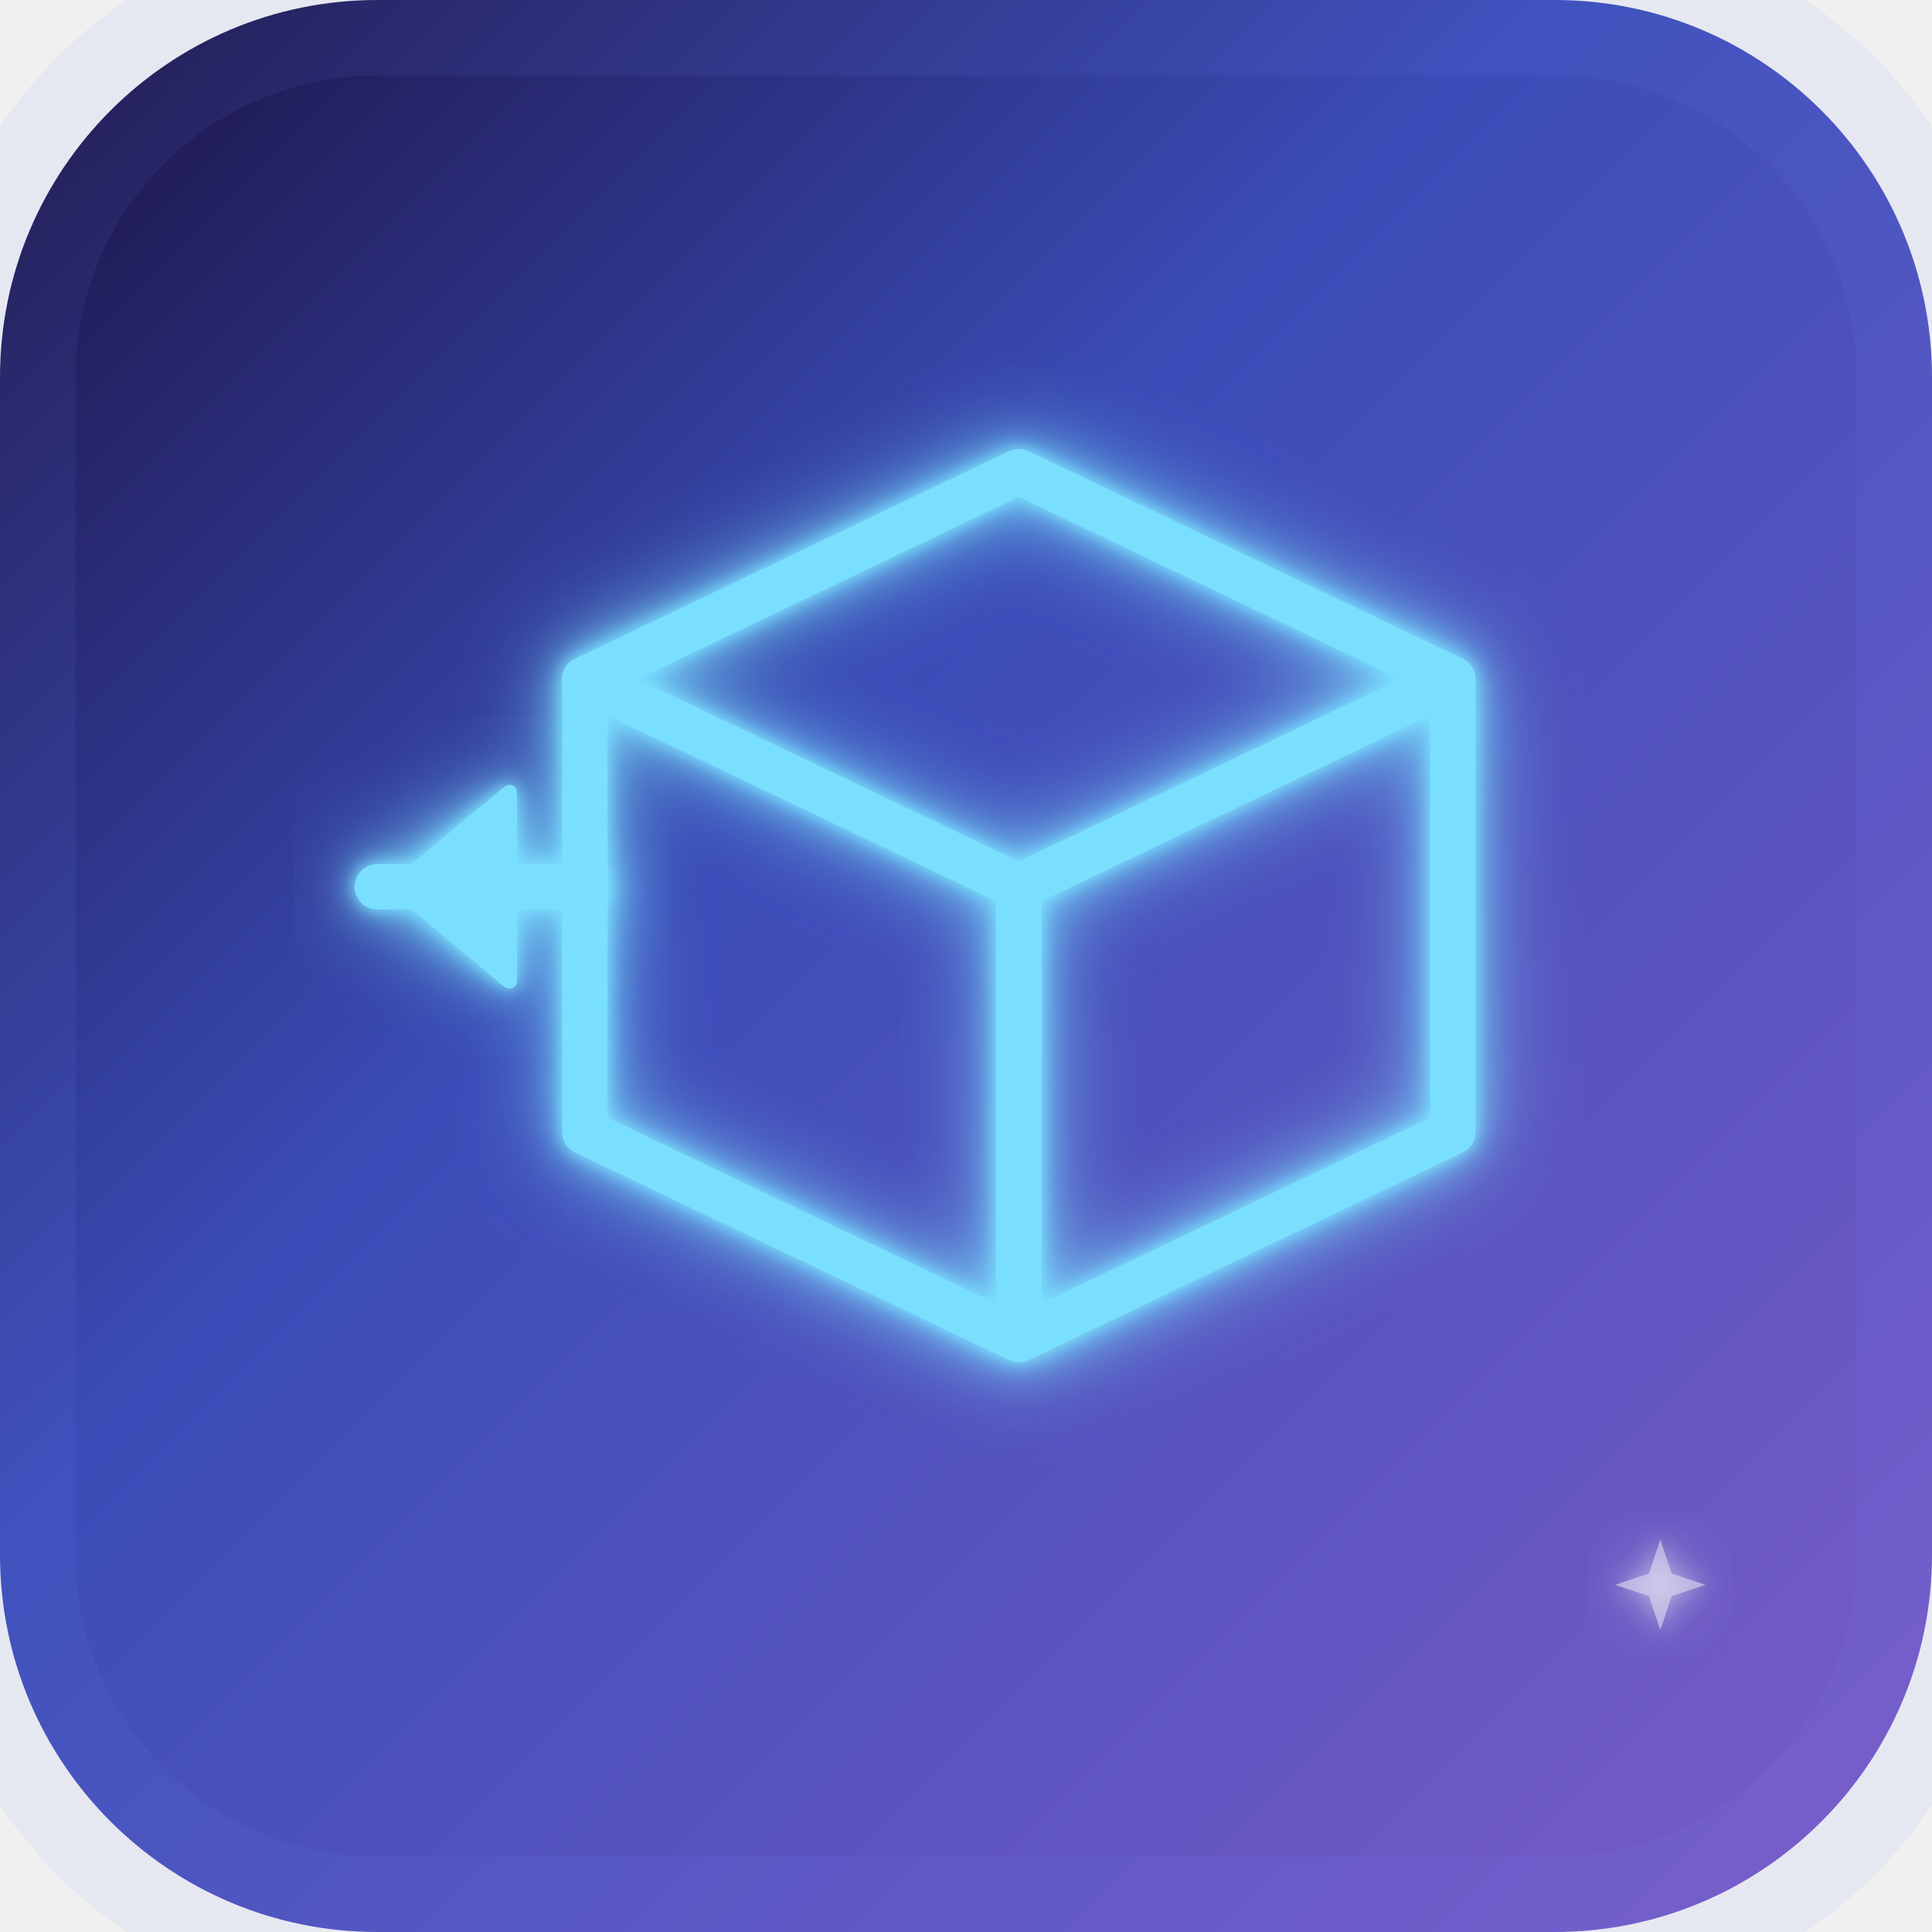
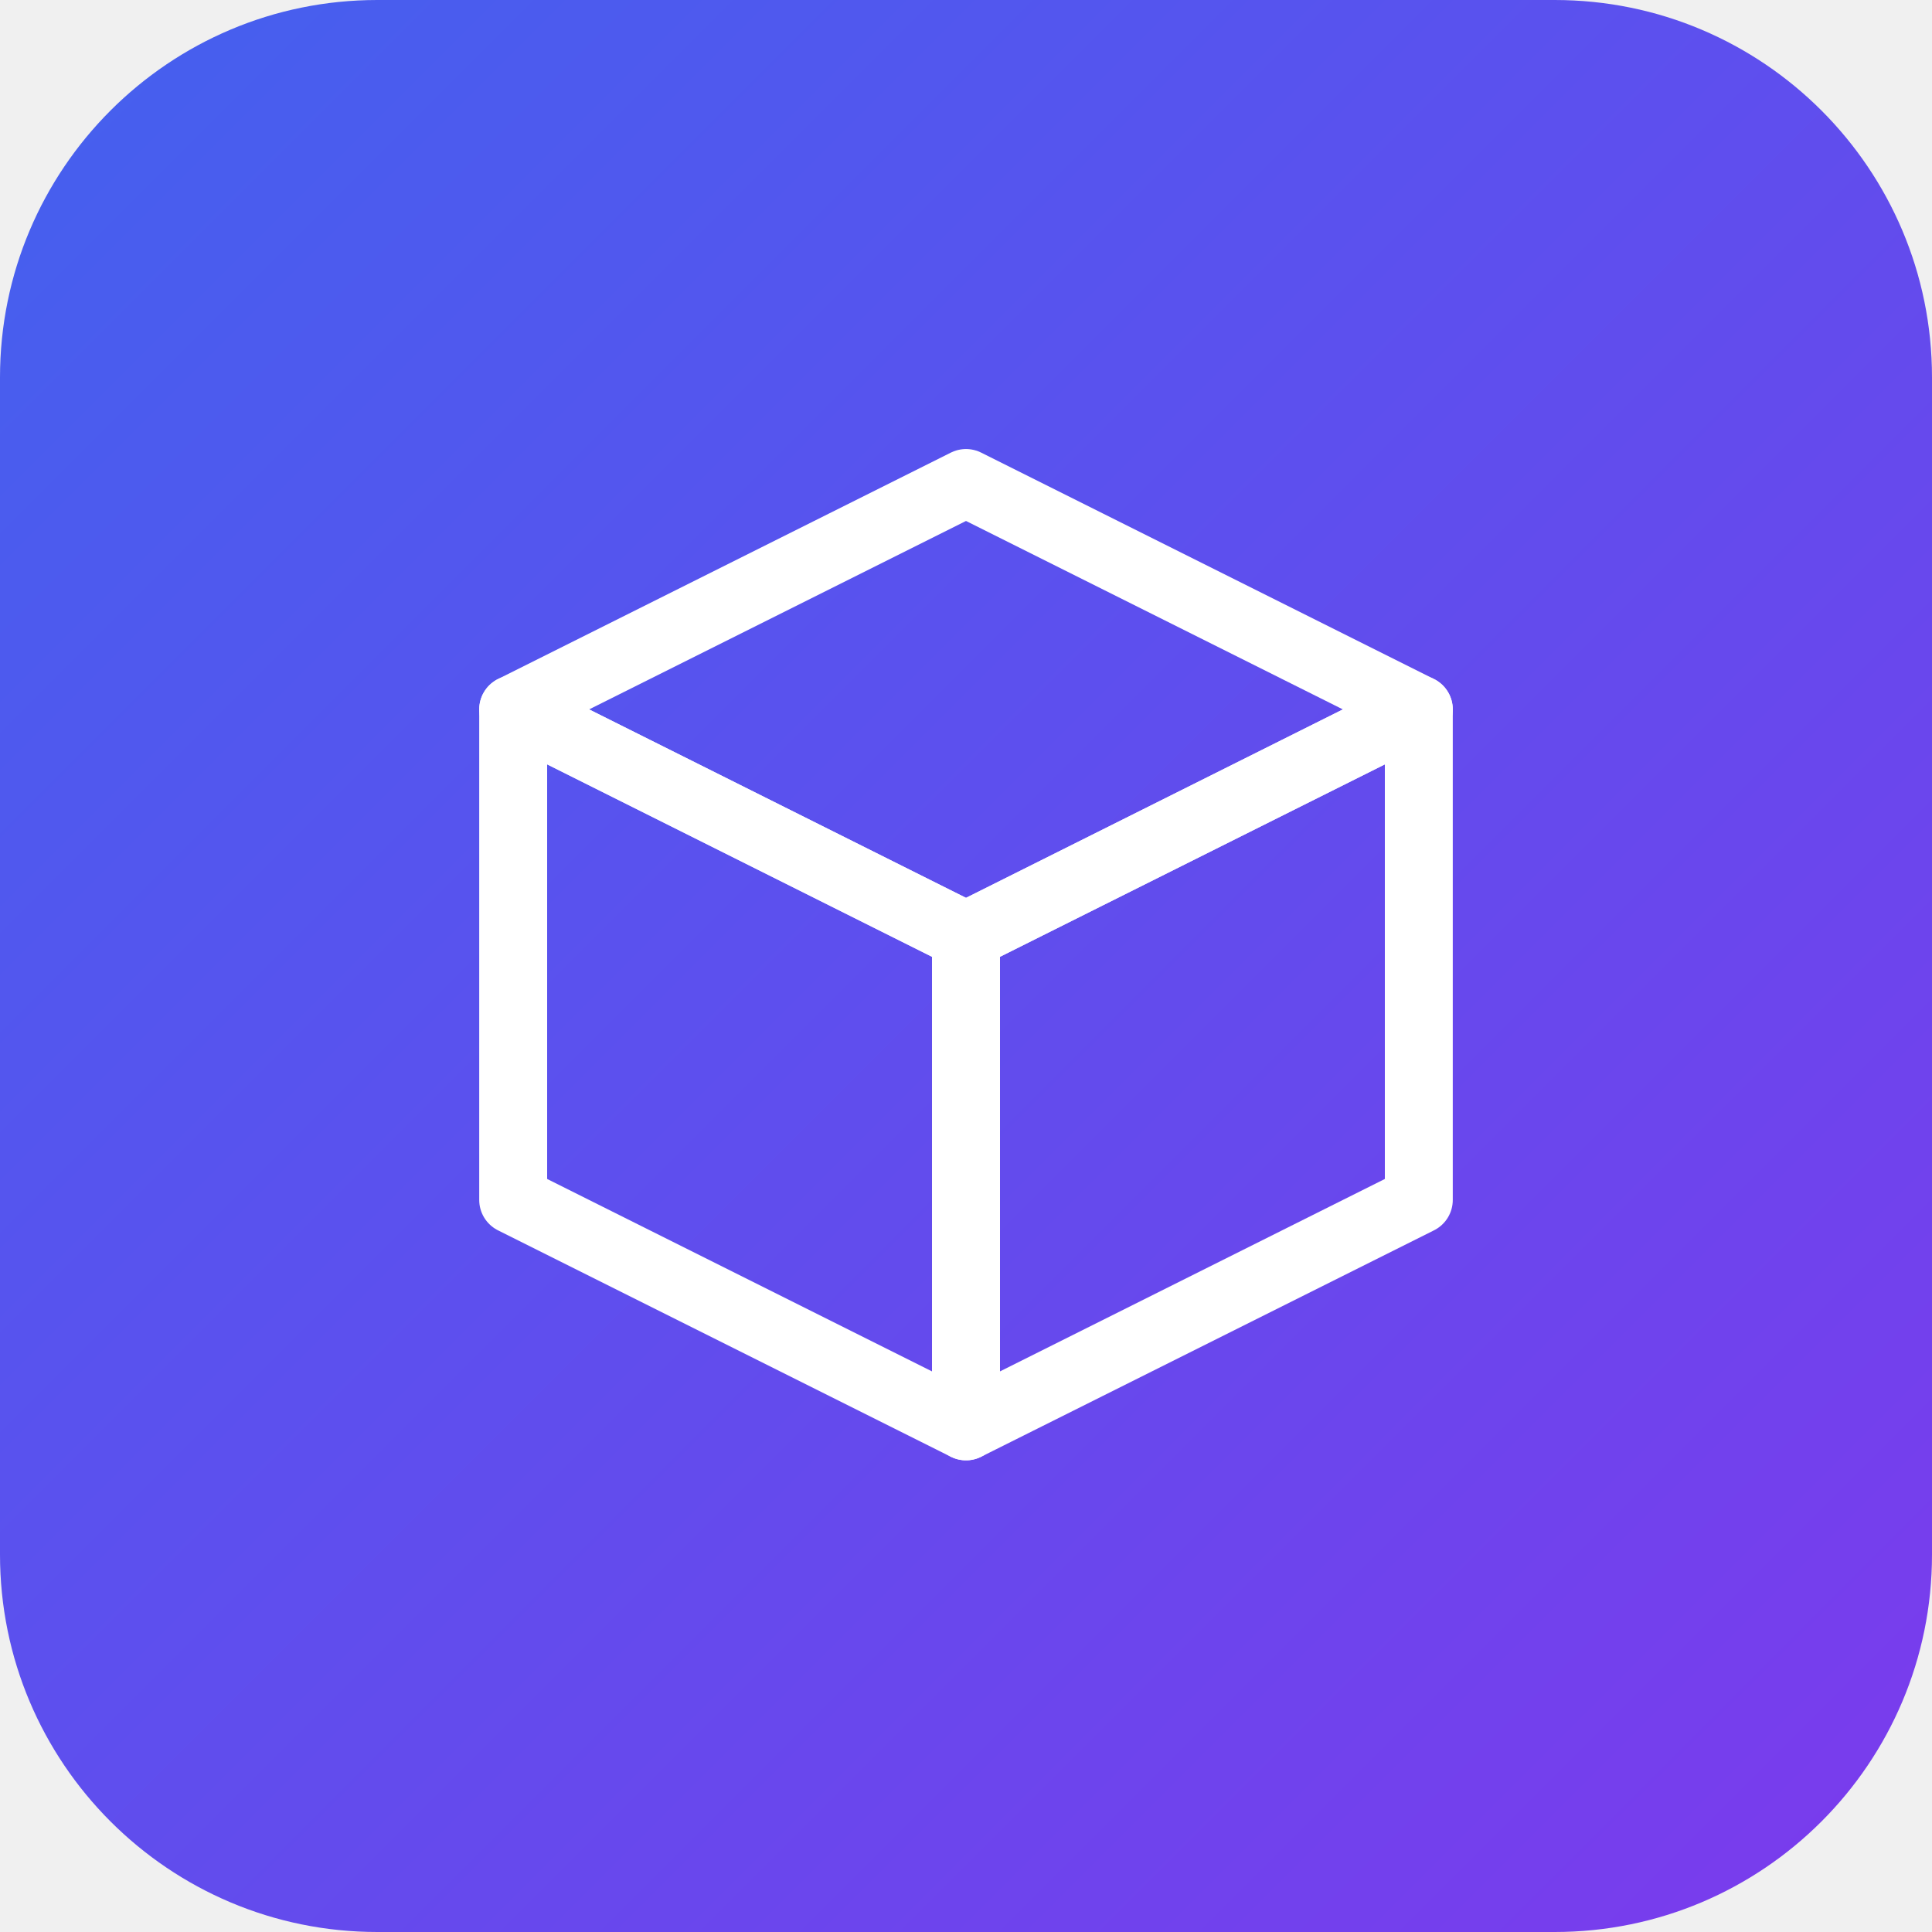
<svg xmlns="http://www.w3.org/2000/svg" width="192" height="192" viewBox="0 0 512 512">
  <defs>
    <linearGradient id="bg" x1="0%" y1="0%" x2="100%" y2="100%">
-       <stop offset="0%" stop-color="#1a1040" />
-       <stop offset="40%" stop-color="#3b4db8" />
-       <stop offset="100%" stop-color="#7c5cc8" />
+       <stop offset="0%" stop-color="#4361ee" />
+       <stop offset="100%" stop-color="#7c3aed" />
    </linearGradient>
-     <filter id="neon" x="-30%" y="-30%" width="160%" height="160%">
-       <feGaussianBlur in="SourceGraphic" stdDeviation="8" result="blur1" />
-       <feGaussianBlur in="SourceGraphic" stdDeviation="3" result="blur2" />
-       <feMerge>
-         <feMergeNode in="blur1" />
-         <feMergeNode in="blur2" />
-         <feMergeNode in="SourceGraphic" />
-       </feMerge>
-     </filter>
-     <filter id="neon-strong" x="-40%" y="-40%" width="180%" height="180%">
-       <feGaussianBlur in="SourceGraphic" stdDeviation="12" result="blur1" />
-       <feGaussianBlur in="SourceGraphic" stdDeviation="5" result="blur2" />
-       <feGaussianBlur in="SourceGraphic" stdDeviation="2" result="blur3" />
-       <feMerge>
-         <feMergeNode in="blur1" />
-         <feMergeNode in="blur2" />
-         <feMergeNode in="blur3" />
-         <feMergeNode in="SourceGraphic" />
-       </feMerge>
-     </filter>
  </defs>
  <rect width="512" height="512" rx="100" fill="url(#bg)" />
-   <rect width="512" height="512" rx="100" fill="none" stroke="rgba(120,140,255,0.08)" stroke-width="40" />
-   <g transform="translate(270,235)" fill="none" stroke="#7adfff" stroke-width="12" stroke-linejoin="round" filter="url(#neon-strong)">
-     <polygon points="0,-110 115,-55 0,0 -115,-55" />
-     <polygon points="-115,-55 0,0 0,120 -115,65" />
-     <polygon points="115,-55 0,0 0,120 115,65" />
-   </g>
-   <g transform="translate(270,235)" fill="none" stroke="#7adfff" stroke-width="12" stroke-linecap="round" filter="url(#neon)">
-     <line x1="0" y1="0" x2="0" y2="120" />
-   </g>
-   <g fill="none" stroke="#7adfff" stroke-width="12" stroke-linecap="round" stroke-linejoin="round" filter="url(#neon-strong)">
-     <line x1="155" y1="235" x2="100" y2="235" />
-     <polygon points="105,235 135,210 135,260" fill="#7adfff" stroke="#7adfff" stroke-width="4" />
-   </g>
-   <g transform="translate(440,420)" fill="rgba(220,220,240,0.6)" filter="url(#neon)">
-     <path d="M0,-12 L3,-3 L12,0 L3,3 L0,12 L-3,3 L-12,0 L-3,-3 Z" />
+   <g transform="translate(256,248)" fill="none" stroke="#fff" stroke-width="18" stroke-linejoin="round">
+     <polygon points="0,-120 120,-60 0,0 -120,-60" />
+     <polygon points="-120,-60 0,0 0,130 -120,70" />
+     <polygon points="120,-60 0,0 0,130 120,70" />
  </g>
</svg>
